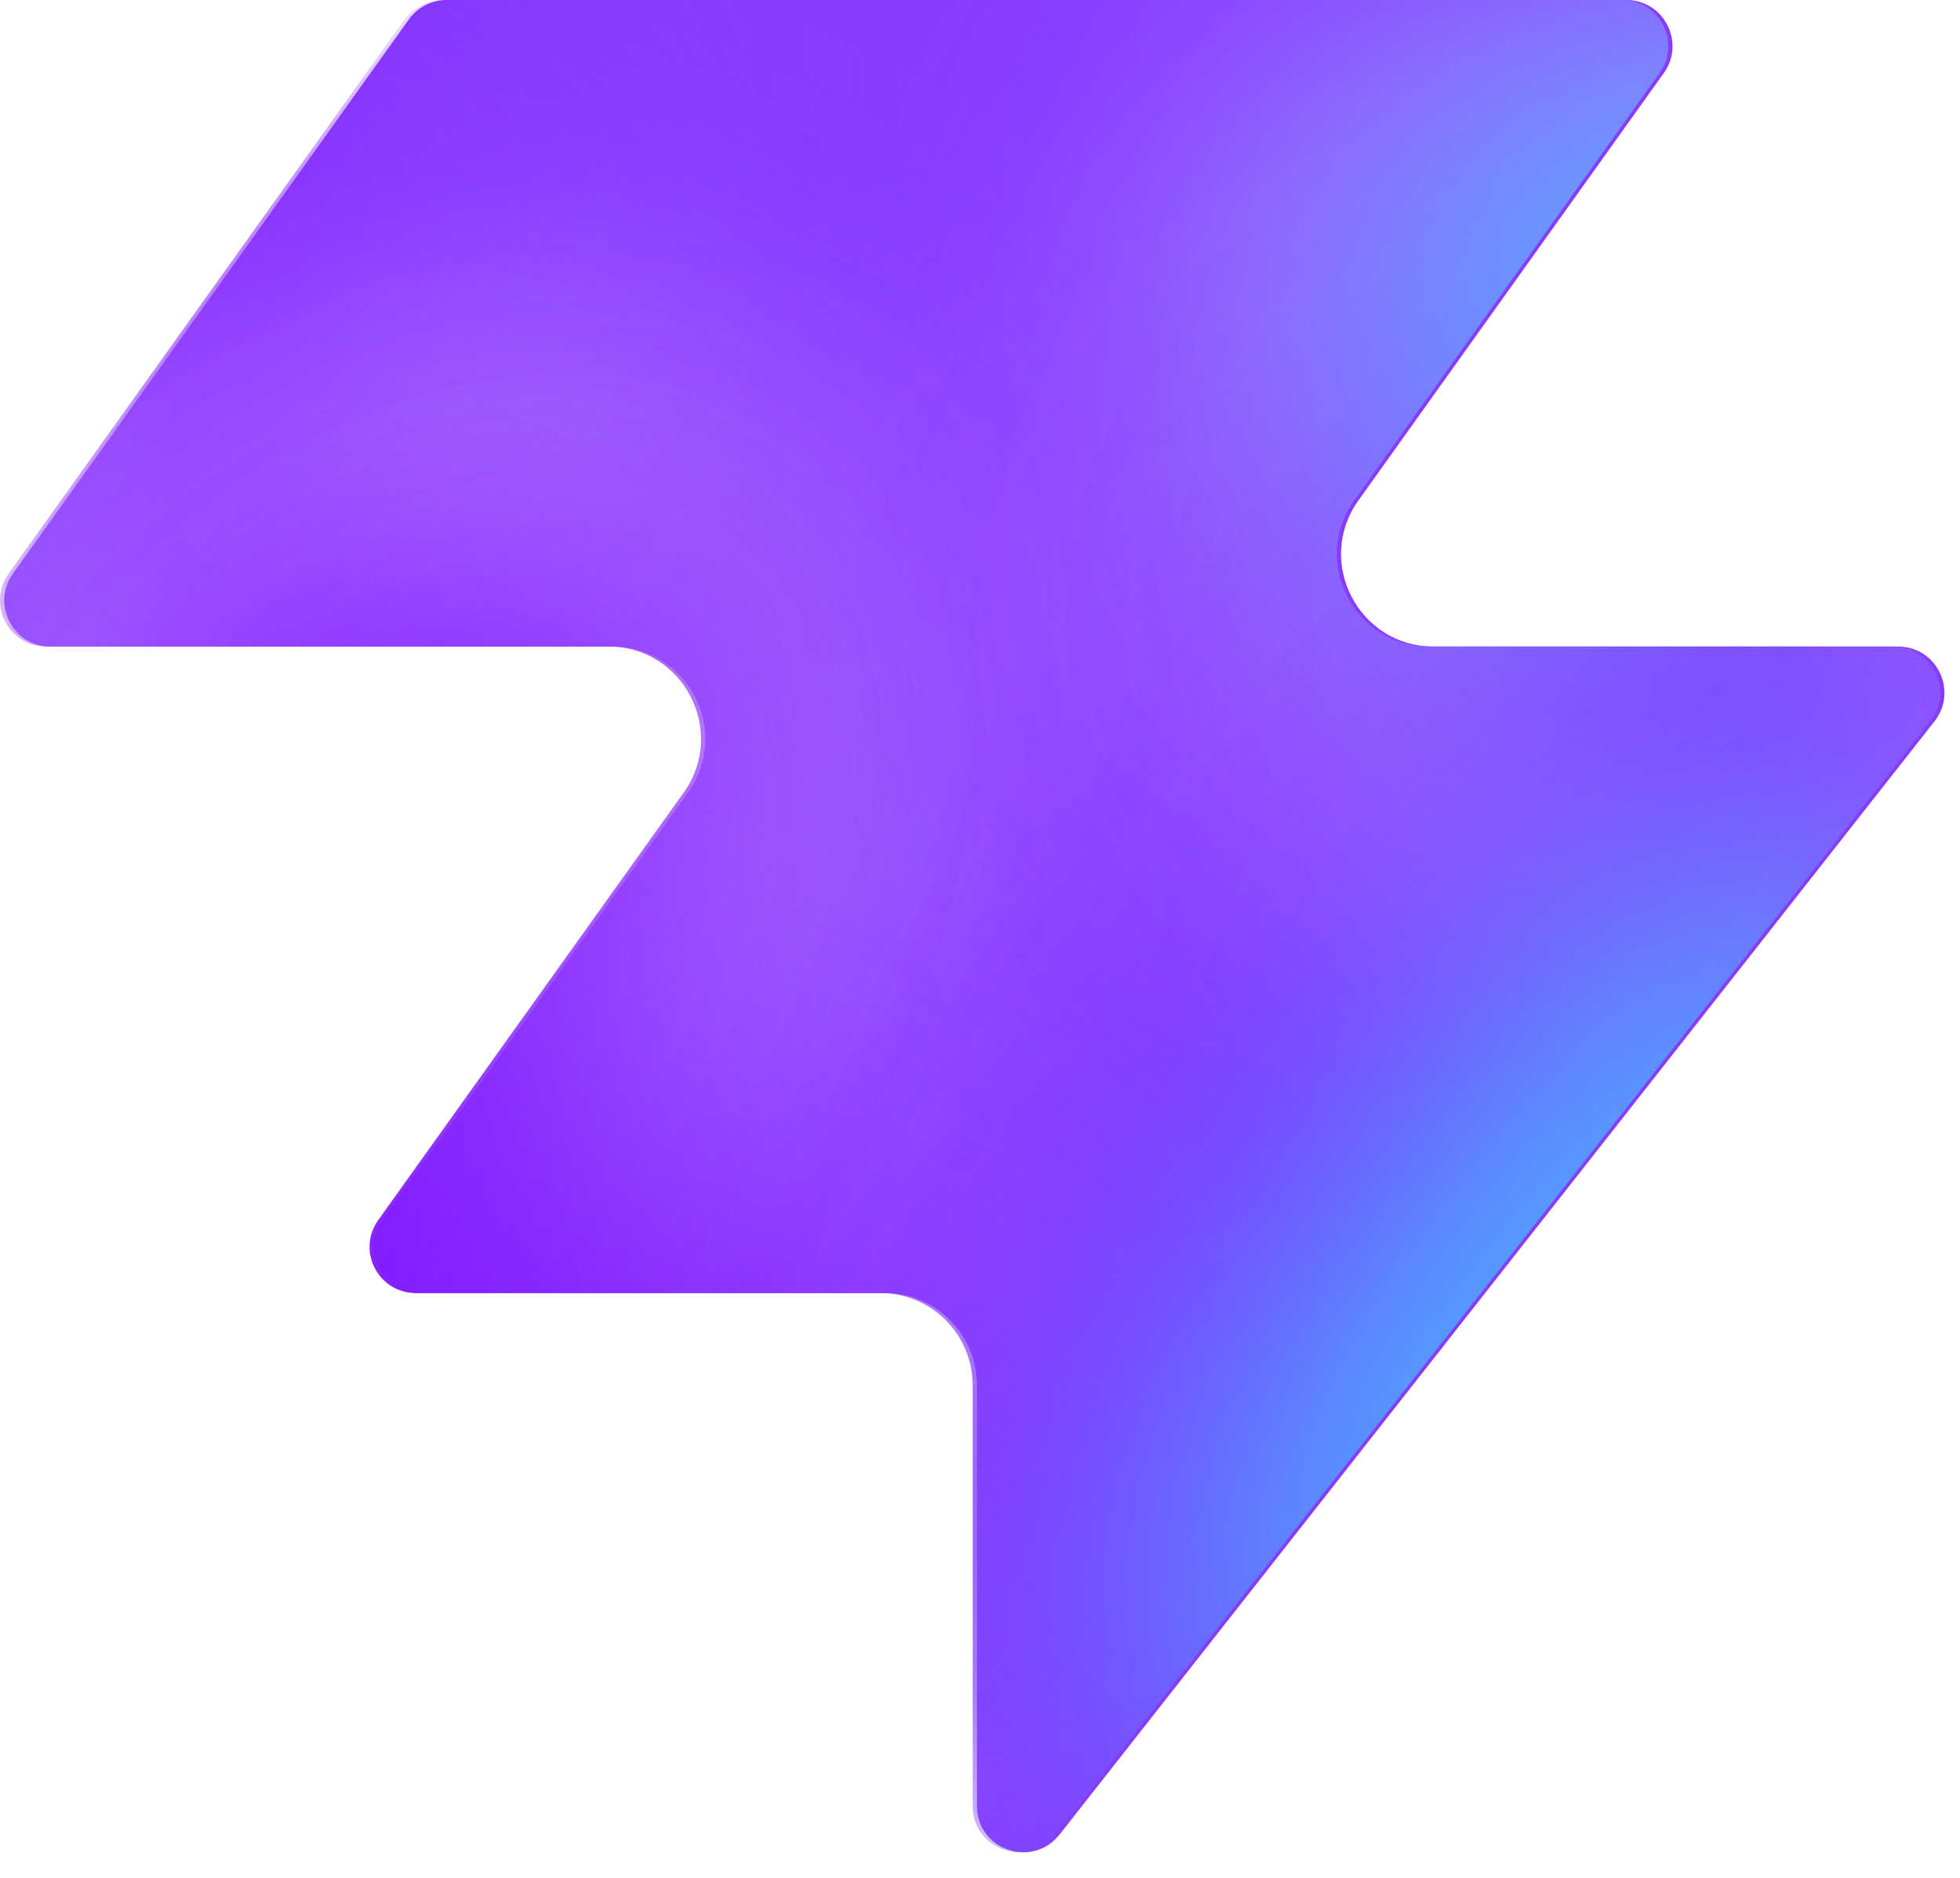
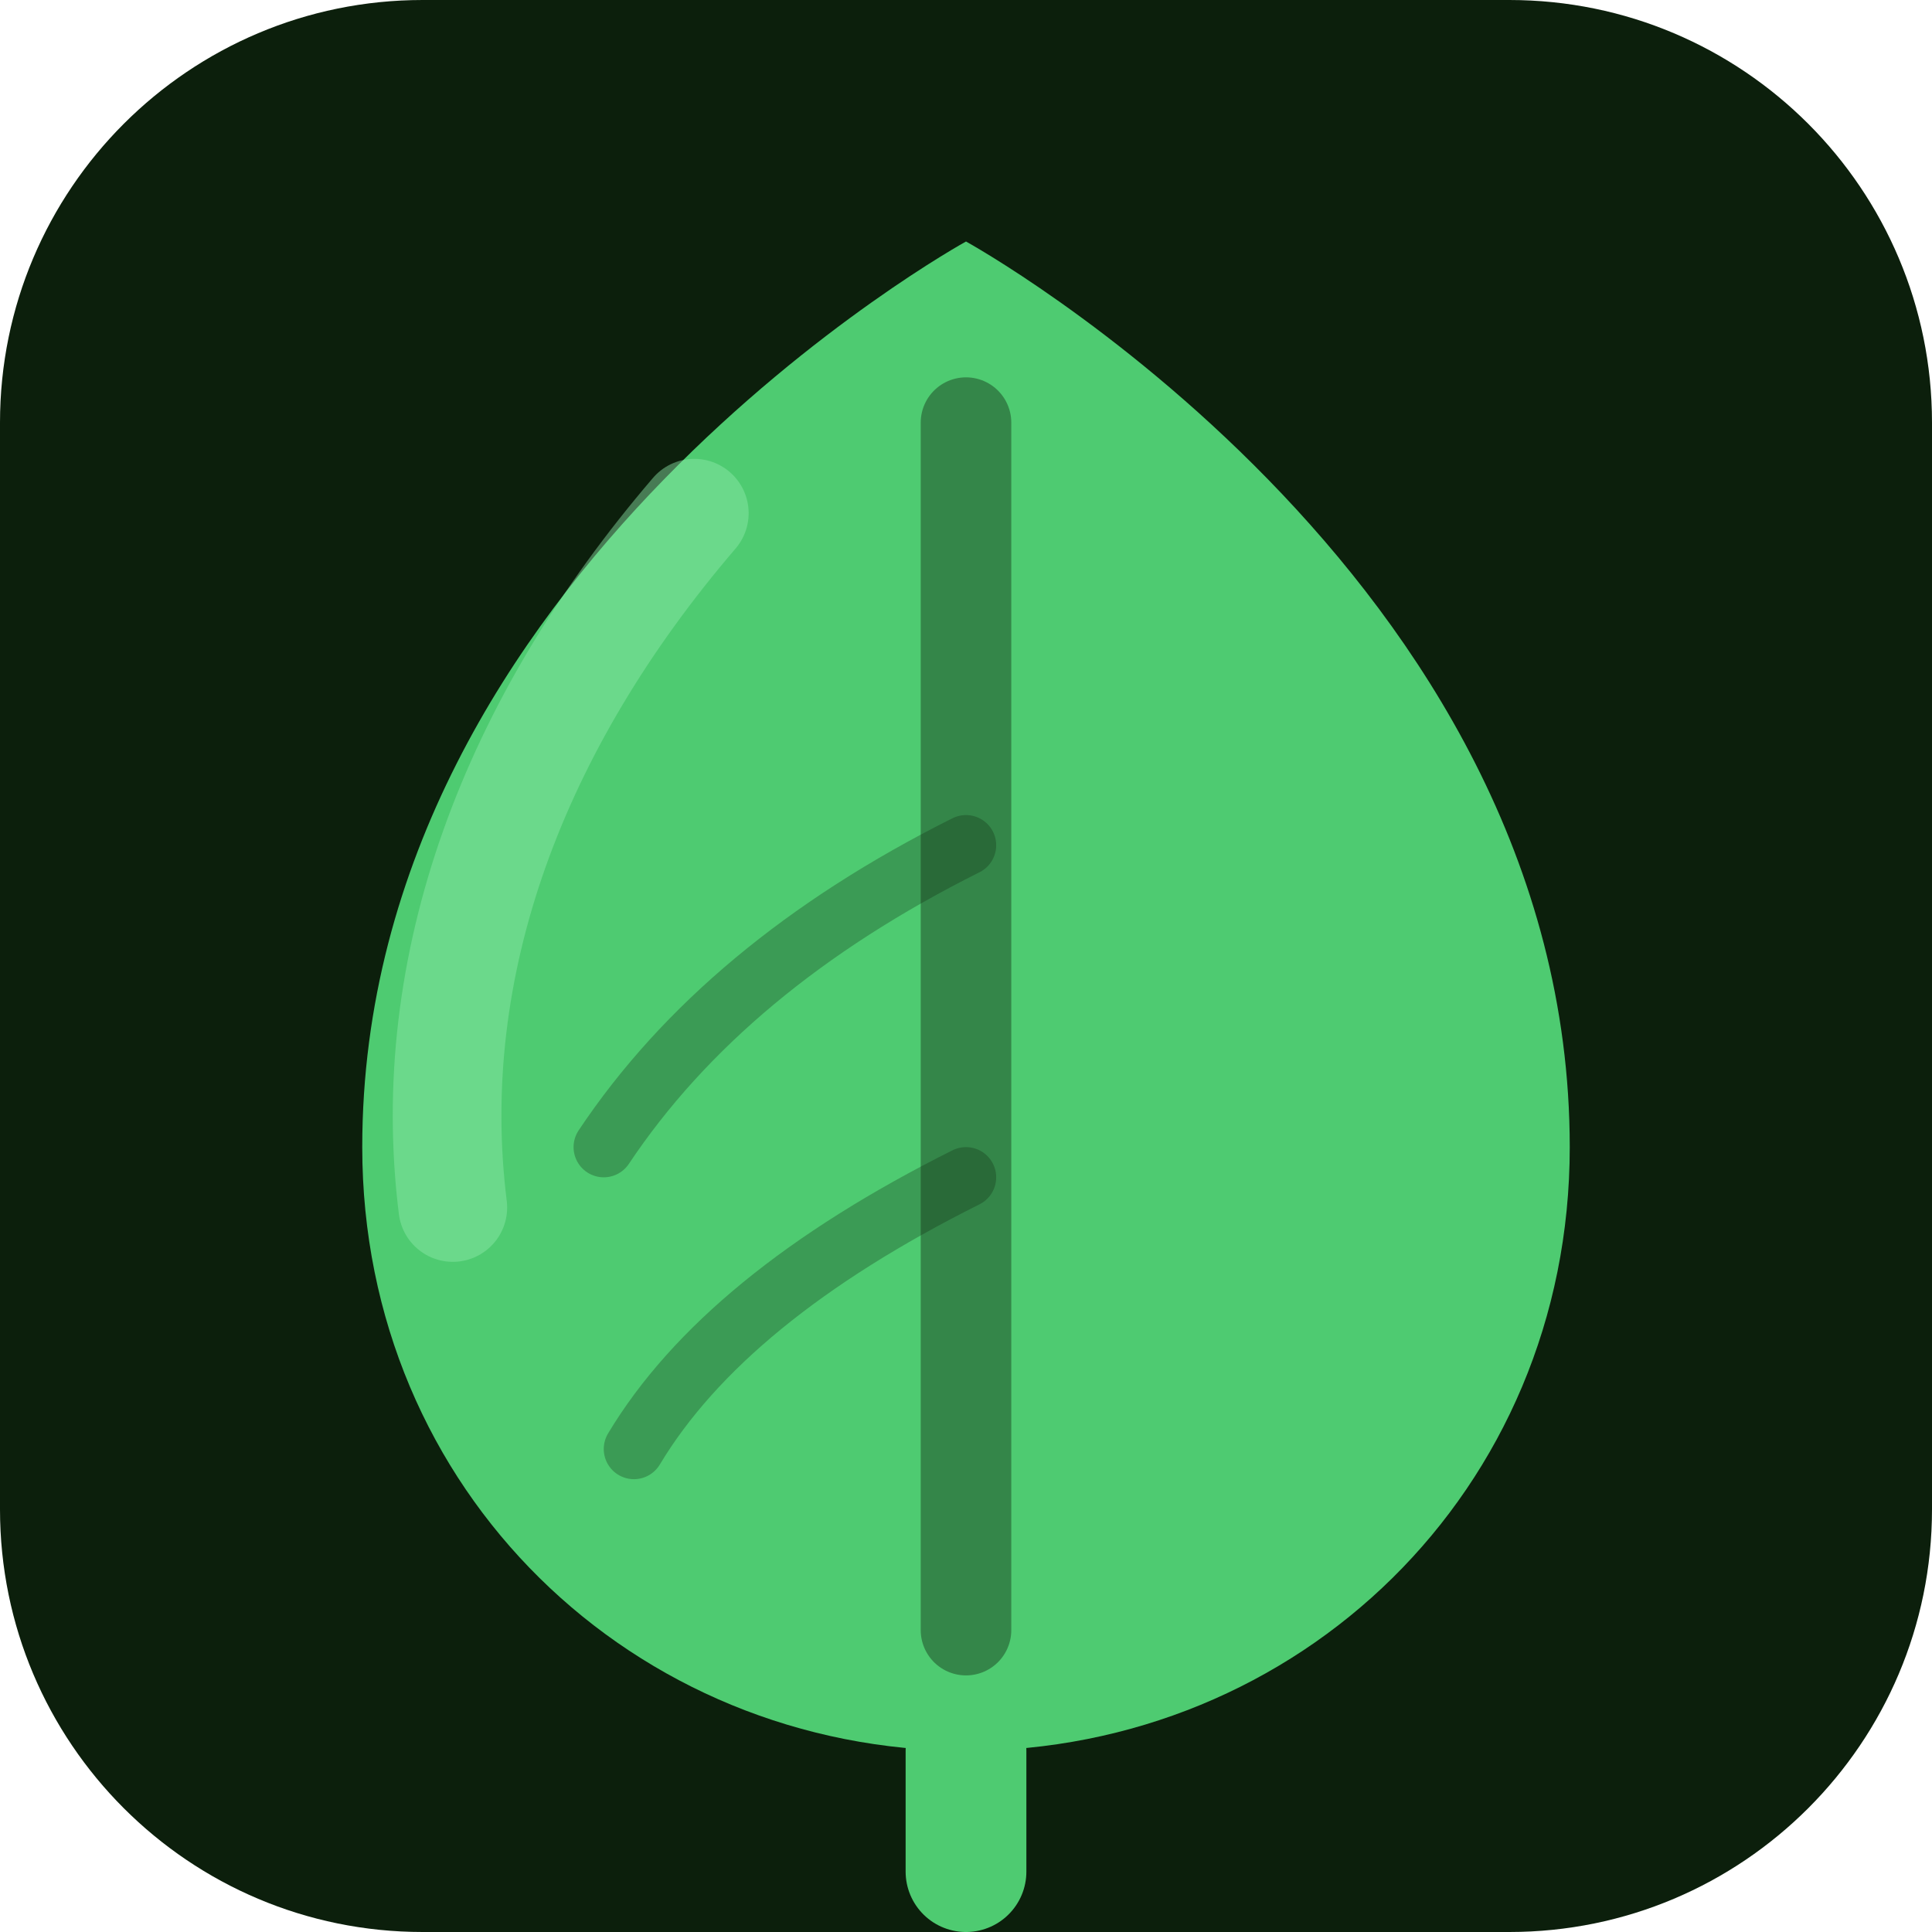
- <svg xmlns="http://www.w3.org/2000/svg" width="48" height="46" fill="none" viewBox="0 0 48 46">
-   <path fill="#863bff" d="M25.946 44.938c-.664.845-2.021.375-2.021-.698V33.937a2.26 2.26 0 0 0-2.262-2.262H10.287c-.92 0-1.456-1.04-.92-1.788l7.48-10.471c1.07-1.497 0-3.578-1.842-3.578H1.237c-.92 0-1.456-1.04-.92-1.788L10.013.474c.214-.297.556-.474.92-.474h28.894c.92 0 1.456 1.04.92 1.788l-7.48 10.471c-1.07 1.498 0 3.579 1.842 3.579h11.377c.943 0 1.473 1.088.89 1.83L25.947 44.94z" style="fill:#863bff;fill:color(display-p3 .525 .23 1);fill-opacity:1" />
-   <mask id="a" width="48" height="46" x="0" y="0" maskUnits="userSpaceOnUse" style="mask-type:alpha">
-     <path fill="#000" d="M25.842 44.938c-.664.844-2.021.375-2.021-.698V33.937a2.26 2.26 0 0 0-2.262-2.262H10.183c-.92 0-1.456-1.04-.92-1.788l7.48-10.471c1.07-1.498 0-3.579-1.842-3.579H1.133c-.92 0-1.456-1.04-.92-1.787L9.91.473c.214-.297.556-.474.92-.474h28.894c.92 0 1.456 1.04.92 1.788l-7.48 10.471c-1.07 1.498 0 3.578 1.842 3.578h11.377c.943 0 1.473 1.088.89 1.832L25.843 44.94z" style="fill:#000;fill-opacity:1" />
-   </mask>
-   <g mask="url(#a)">
-     <g filter="url(#b)">
-       <ellipse cx="5.508" cy="14.704" fill="#ede6ff" rx="5.508" ry="14.704" style="fill:#ede6ff;fill:color(display-p3 .927 .903 1);fill-opacity:1" transform="matrix(.00324 1 1 -.00324 -4.47 31.516)" />
-     </g>
-     <g filter="url(#c)">
-       <ellipse cx="10.399" cy="29.851" fill="#ede6ff" rx="10.399" ry="29.851" style="fill:#ede6ff;fill:color(display-p3 .927 .903 1);fill-opacity:1" transform="matrix(.00324 1 1 -.00324 -39.328 7.883)" />
-     </g>
-     <g filter="url(#d)">
-       <ellipse cx="5.508" cy="30.487" fill="#7e14ff" rx="5.508" ry="30.487" style="fill:#7e14ff;fill:color(display-p3 .492 .077 1);fill-opacity:1" transform="rotate(89.814 -25.913 -14.639)scale(1 -1)" />
-     </g>
-     <g filter="url(#e)">
-       <ellipse cx="5.508" cy="30.599" fill="#7e14ff" rx="5.508" ry="30.599" style="fill:#7e14ff;fill:color(display-p3 .492 .077 1);fill-opacity:1" transform="rotate(89.814 -32.644 -3.334)scale(1 -1)" />
-     </g>
-     <g filter="url(#f)">
-       <ellipse cx="5.508" cy="30.599" fill="#7e14ff" rx="5.508" ry="30.599" style="fill:#7e14ff;fill:color(display-p3 .492 .077 1);fill-opacity:1" transform="matrix(.00324 1 1 -.00324 -34.34 30.47)" />
-     </g>
-     <g filter="url(#g)">
-       <ellipse cx="14.072" cy="22.078" fill="#ede6ff" rx="14.072" ry="22.078" style="fill:#ede6ff;fill:color(display-p3 .927 .903 1);fill-opacity:1" transform="rotate(93.35 24.506 48.493)scale(-1 1)" />
-     </g>
-     <g filter="url(#h)">
-       <ellipse cx="3.47" cy="21.501" fill="#7e14ff" rx="3.47" ry="21.501" style="fill:#7e14ff;fill:color(display-p3 .492 .077 1);fill-opacity:1" transform="rotate(89.009 28.708 47.59)scale(-1 1)" />
-     </g>
-     <g filter="url(#i)">
-       <ellipse cx="3.47" cy="21.501" fill="#7e14ff" rx="3.47" ry="21.501" style="fill:#7e14ff;fill:color(display-p3 .492 .077 1);fill-opacity:1" transform="rotate(89.009 28.708 47.59)scale(-1 1)" />
-     </g>
-     <g filter="url(#j)">
-       <ellipse cx=".387" cy="8.972" fill="#7e14ff" rx="4.407" ry="29.108" style="fill:#7e14ff;fill:color(display-p3 .492 .077 1);fill-opacity:1" transform="rotate(39.51 .387 8.972)" />
-     </g>
-     <g filter="url(#k)">
-       <ellipse cx="47.523" cy="-6.092" fill="#7e14ff" rx="4.407" ry="29.108" style="fill:#7e14ff;fill:color(display-p3 .492 .077 1);fill-opacity:1" transform="rotate(37.892 47.523 -6.092)" />
-     </g>
-     <g filter="url(#l)">
-       <ellipse cx="41.412" cy="6.333" fill="#47bfff" rx="5.971" ry="9.665" style="fill:#47bfff;fill:color(display-p3 .28 .748 1);fill-opacity:1" transform="rotate(37.892 41.412 6.333)" />
-     </g>
-     <g filter="url(#m)">
-       <ellipse cx="-1.879" cy="38.332" fill="#7e14ff" rx="4.407" ry="29.108" style="fill:#7e14ff;fill:color(display-p3 .492 .077 1);fill-opacity:1" transform="rotate(37.892 -1.88 38.332)" />
-     </g>
-     <g filter="url(#n)">
-       <ellipse cx="-1.879" cy="38.332" fill="#7e14ff" rx="4.407" ry="29.108" style="fill:#7e14ff;fill:color(display-p3 .492 .077 1);fill-opacity:1" transform="rotate(37.892 -1.88 38.332)" />
-     </g>
-     <g filter="url(#o)">
-       <ellipse cx="35.651" cy="29.907" fill="#7e14ff" rx="4.407" ry="29.108" style="fill:#7e14ff;fill:color(display-p3 .492 .077 1);fill-opacity:1" transform="rotate(37.892 35.651 29.907)" />
-     </g>
-     <g filter="url(#p)">
-       <ellipse cx="38.418" cy="32.4" fill="#47bfff" rx="5.971" ry="15.297" style="fill:#47bfff;fill:color(display-p3 .28 .748 1);fill-opacity:1" transform="rotate(37.892 38.418 32.4)" />
-     </g>
-   </g>
-   <defs>
-     <filter id="b" width="60.045" height="41.654" x="-19.77" y="16.149" color-interpolation-filters="sRGB" filterUnits="userSpaceOnUse">
-       <feFlood flood-opacity="0" result="BackgroundImageFix" />
-       <feBlend in="SourceGraphic" in2="BackgroundImageFix" result="shape" />
-       <feGaussianBlur result="effect1_foregroundBlur_2002_17158" stdDeviation="7.659" />
-     </filter>
-     <filter id="c" width="90.34" height="51.437" x="-54.613" y="-7.533" color-interpolation-filters="sRGB" filterUnits="userSpaceOnUse">
-       <feFlood flood-opacity="0" result="BackgroundImageFix" />
-       <feBlend in="SourceGraphic" in2="BackgroundImageFix" result="shape" />
-       <feGaussianBlur result="effect1_foregroundBlur_2002_17158" stdDeviation="7.659" />
-     </filter>
-     <filter id="d" width="79.355" height="29.4" x="-49.64" y="2.03" color-interpolation-filters="sRGB" filterUnits="userSpaceOnUse">
-       <feFlood flood-opacity="0" result="BackgroundImageFix" />
-       <feBlend in="SourceGraphic" in2="BackgroundImageFix" result="shape" />
-       <feGaussianBlur result="effect1_foregroundBlur_2002_17158" stdDeviation="4.596" />
-     </filter>
-     <filter id="e" width="79.579" height="29.4" x="-45.045" y="20.029" color-interpolation-filters="sRGB" filterUnits="userSpaceOnUse">
-       <feFlood flood-opacity="0" result="BackgroundImageFix" />
-       <feBlend in="SourceGraphic" in2="BackgroundImageFix" result="shape" />
-       <feGaussianBlur result="effect1_foregroundBlur_2002_17158" stdDeviation="4.596" />
-     </filter>
-     <filter id="f" width="79.579" height="29.4" x="-43.513" y="21.178" color-interpolation-filters="sRGB" filterUnits="userSpaceOnUse">
-       <feFlood flood-opacity="0" result="BackgroundImageFix" />
-       <feBlend in="SourceGraphic" in2="BackgroundImageFix" result="shape" />
-       <feGaussianBlur result="effect1_foregroundBlur_2002_17158" stdDeviation="4.596" />
-     </filter>
-     <filter id="g" width="74.749" height="58.852" x="15.756" y="-17.901" color-interpolation-filters="sRGB" filterUnits="userSpaceOnUse">
-       <feFlood flood-opacity="0" result="BackgroundImageFix" />
-       <feBlend in="SourceGraphic" in2="BackgroundImageFix" result="shape" />
-       <feGaussianBlur result="effect1_foregroundBlur_2002_17158" stdDeviation="7.659" />
-     </filter>
-     <filter id="h" width="61.377" height="25.362" x="23.548" y="2.284" color-interpolation-filters="sRGB" filterUnits="userSpaceOnUse">
-       <feFlood flood-opacity="0" result="BackgroundImageFix" />
-       <feBlend in="SourceGraphic" in2="BackgroundImageFix" result="shape" />
-       <feGaussianBlur result="effect1_foregroundBlur_2002_17158" stdDeviation="4.596" />
-     </filter>
-     <filter id="i" width="61.377" height="25.362" x="23.548" y="2.284" color-interpolation-filters="sRGB" filterUnits="userSpaceOnUse">
-       <feFlood flood-opacity="0" result="BackgroundImageFix" />
-       <feBlend in="SourceGraphic" in2="BackgroundImageFix" result="shape" />
-       <feGaussianBlur result="effect1_foregroundBlur_2002_17158" stdDeviation="4.596" />
-     </filter>
-     <filter id="j" width="56.045" height="63.649" x="-27.636" y="-22.853" color-interpolation-filters="sRGB" filterUnits="userSpaceOnUse">
-       <feFlood flood-opacity="0" result="BackgroundImageFix" />
-       <feBlend in="SourceGraphic" in2="BackgroundImageFix" result="shape" />
-       <feGaussianBlur result="effect1_foregroundBlur_2002_17158" stdDeviation="4.596" />
-     </filter>
-     <filter id="k" width="54.814" height="64.646" x="20.116" y="-38.415" color-interpolation-filters="sRGB" filterUnits="userSpaceOnUse">
-       <feFlood flood-opacity="0" result="BackgroundImageFix" />
-       <feBlend in="SourceGraphic" in2="BackgroundImageFix" result="shape" />
-       <feGaussianBlur result="effect1_foregroundBlur_2002_17158" stdDeviation="4.596" />
-     </filter>
-     <filter id="l" width="33.541" height="35.313" x="24.641" y="-11.323" color-interpolation-filters="sRGB" filterUnits="userSpaceOnUse">
-       <feFlood flood-opacity="0" result="BackgroundImageFix" />
-       <feBlend in="SourceGraphic" in2="BackgroundImageFix" result="shape" />
-       <feGaussianBlur result="effect1_foregroundBlur_2002_17158" stdDeviation="4.596" />
-     </filter>
-     <filter id="m" width="54.814" height="64.646" x="-29.286" y="6.009" color-interpolation-filters="sRGB" filterUnits="userSpaceOnUse">
-       <feFlood flood-opacity="0" result="BackgroundImageFix" />
-       <feBlend in="SourceGraphic" in2="BackgroundImageFix" result="shape" />
-       <feGaussianBlur result="effect1_foregroundBlur_2002_17158" stdDeviation="4.596" />
-     </filter>
-     <filter id="n" width="54.814" height="64.646" x="-29.286" y="6.009" color-interpolation-filters="sRGB" filterUnits="userSpaceOnUse">
-       <feFlood flood-opacity="0" result="BackgroundImageFix" />
-       <feBlend in="SourceGraphic" in2="BackgroundImageFix" result="shape" />
-       <feGaussianBlur result="effect1_foregroundBlur_2002_17158" stdDeviation="4.596" />
-     </filter>
-     <filter id="o" width="54.814" height="64.646" x="8.244" y="-2.416" color-interpolation-filters="sRGB" filterUnits="userSpaceOnUse">
-       <feFlood flood-opacity="0" result="BackgroundImageFix" />
-       <feBlend in="SourceGraphic" in2="BackgroundImageFix" result="shape" />
-       <feGaussianBlur result="effect1_foregroundBlur_2002_17158" stdDeviation="4.596" />
-     </filter>
-     <filter id="p" width="39.409" height="43.623" x="18.713" y="10.588" color-interpolation-filters="sRGB" filterUnits="userSpaceOnUse">
-       <feFlood flood-opacity="0" result="BackgroundImageFix" />
-       <feBlend in="SourceGraphic" in2="BackgroundImageFix" result="shape" />
-       <feGaussianBlur result="effect1_foregroundBlur_2002_17158" stdDeviation="4.596" />
-     </filter>
-   </defs>
+ <svg xmlns="http://www.w3.org/2000/svg" viewBox="0 0 32 32">
+   <rect width="32" height="32" rx="7" fill="#0c1f0c" />
+   <path d="M16 4     C16 4 26 9.5 26 19     C26 24.7 21.5 29 16 29     C10.5 29 6 24.7 6 19     C6 9.5 16 4 16 4Z" fill="#4ecb71" />
+   <path d="M11.5 8.5 C8.5 12 7 16 7.5 20" stroke="#8eeaaa" stroke-width="1.8" stroke-linecap="round" fill="none" opacity="0.45" />
+   <path d="M16 7 L16 27" stroke="#0c1f0c" stroke-width="1.5" stroke-linecap="round" opacity="0.4" />
+   <path d="M16 14 Q12 16 10 19" stroke="#0c1f0c" stroke-width="1" stroke-linecap="round" fill="none" opacity="0.28" />
+   <path d="M16 19.5 Q12 21.5 10.5 24" stroke="#0c1f0c" stroke-width="1" stroke-linecap="round" fill="none" opacity="0.28" />
+   <line x1="16" y1="29" x2="16" y2="31" stroke="#4ecb71" stroke-width="2" stroke-linecap="round" />
</svg>
